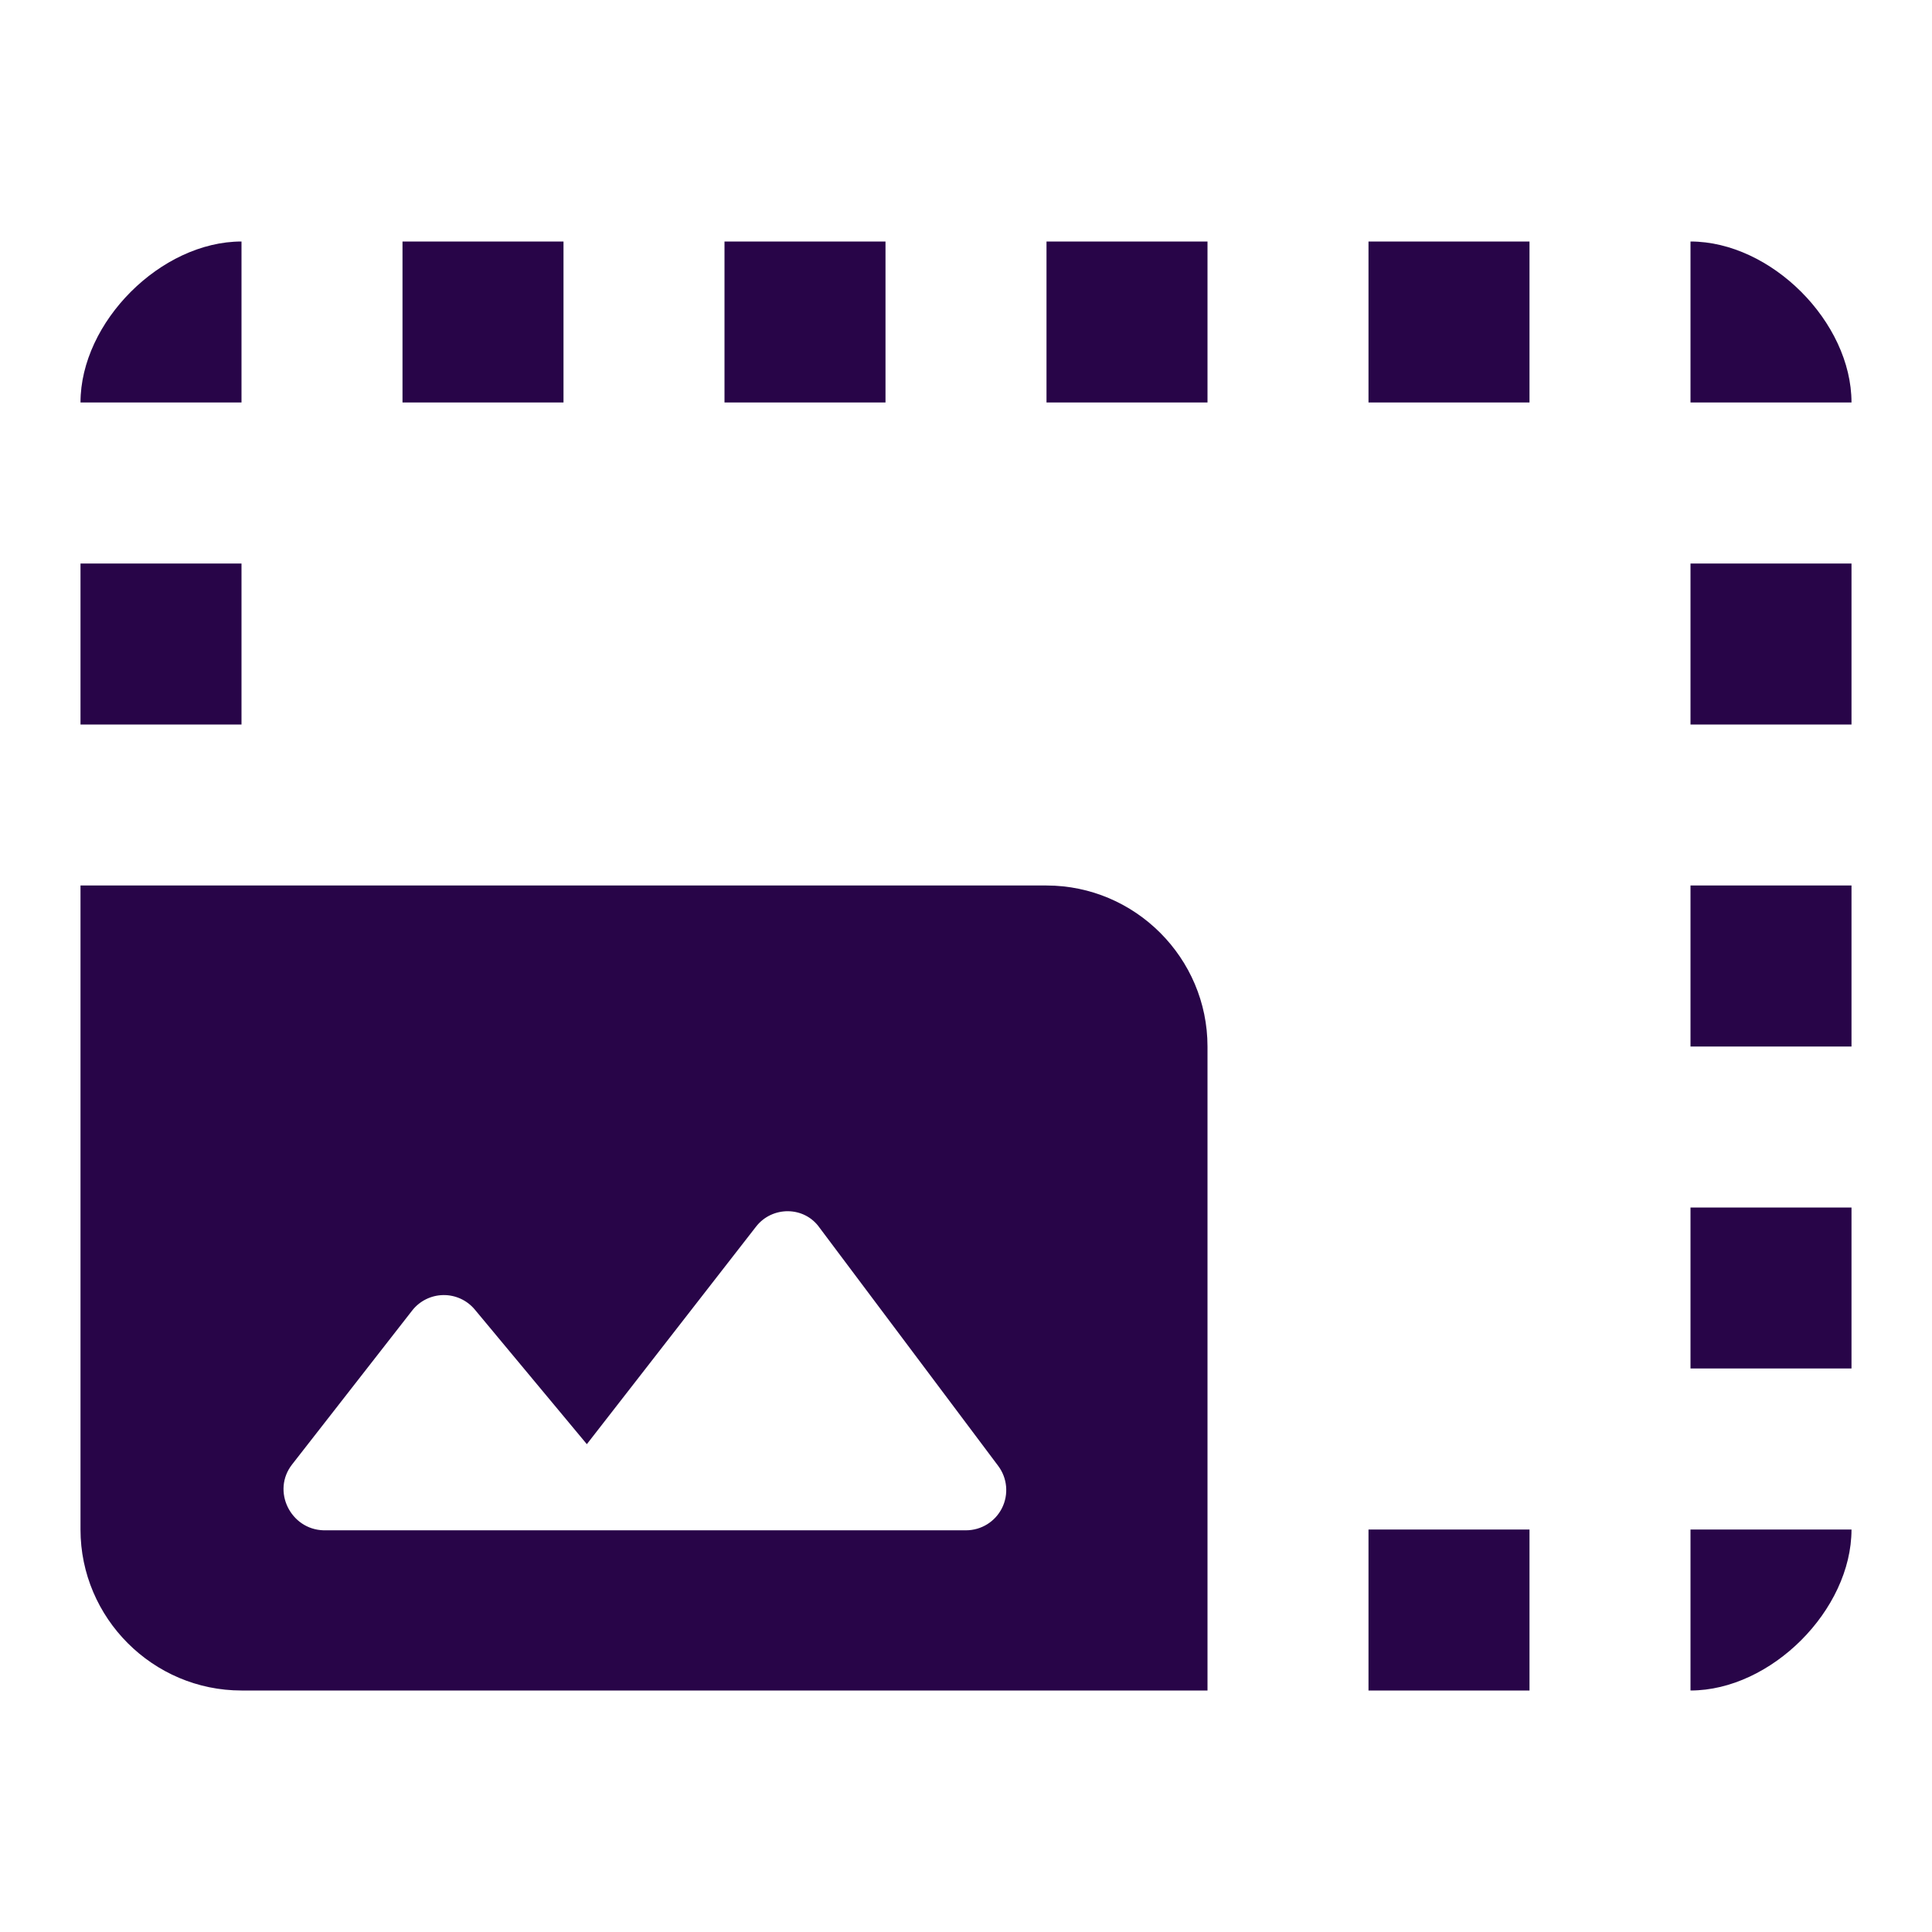
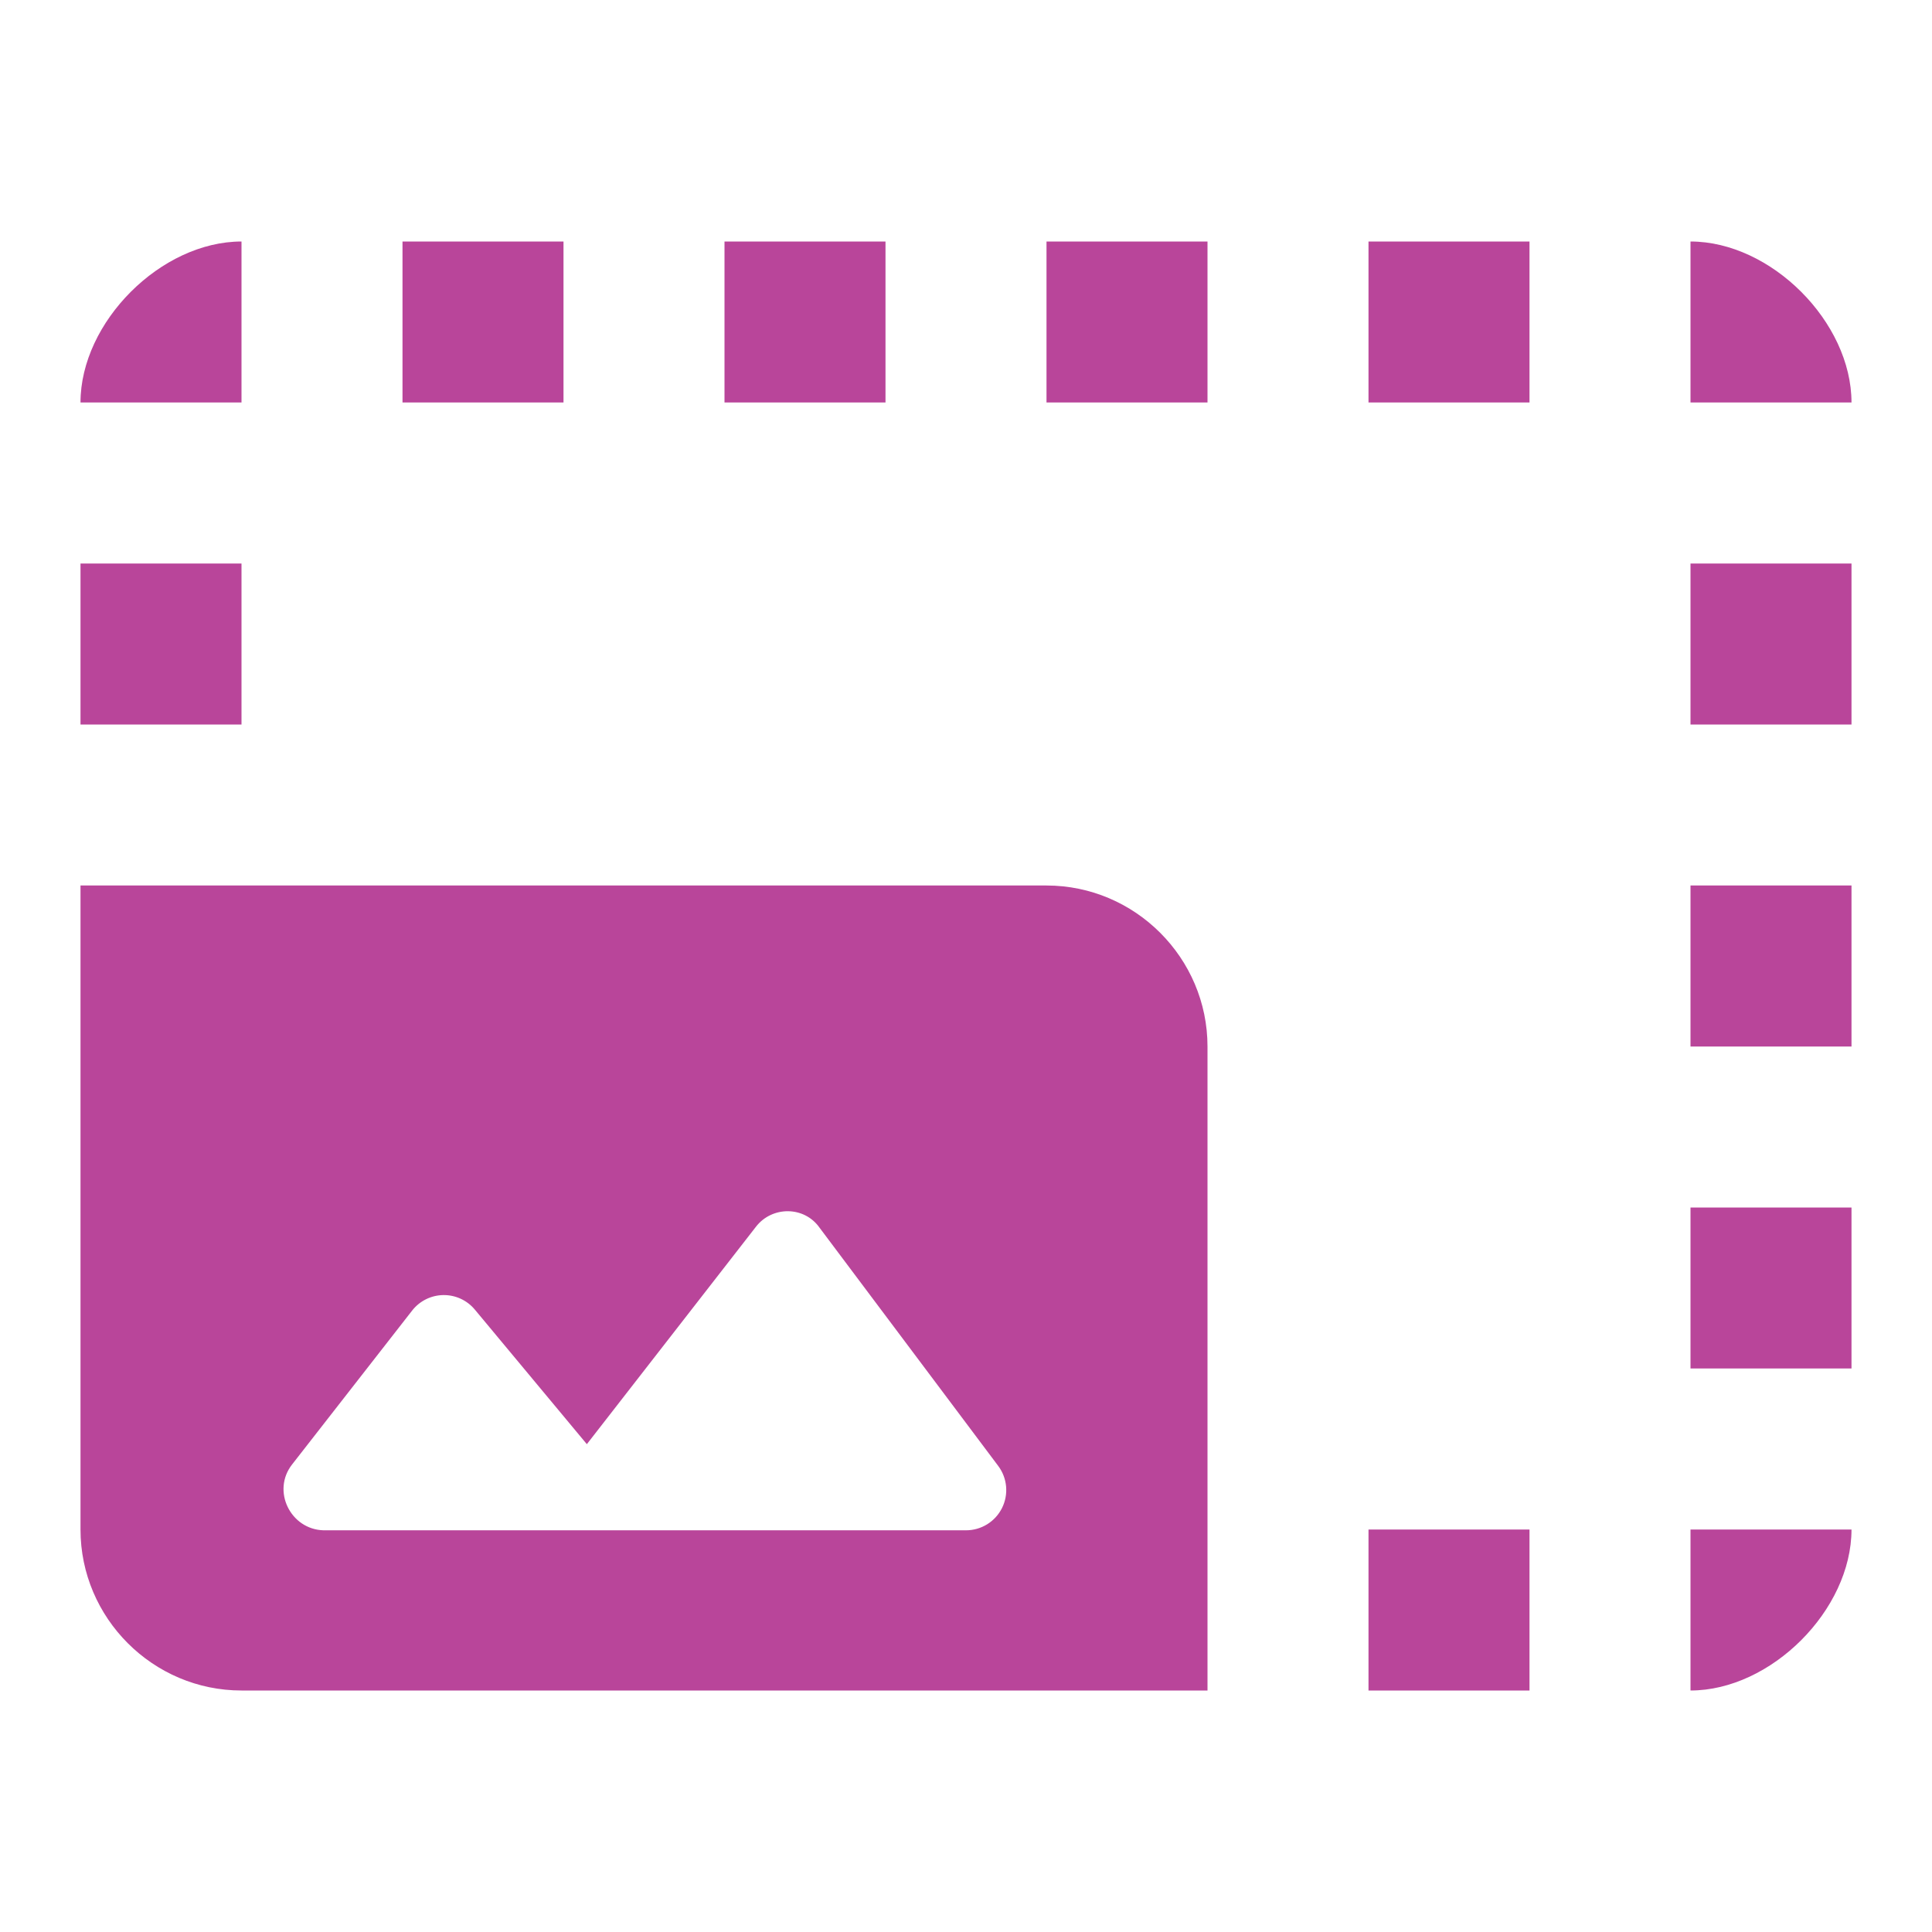
<svg xmlns="http://www.w3.org/2000/svg" width="24" height="24" viewBox="0 0 24 24">
  <path fill="none" d="M0 0h24v24H0V0z" />
-   <path fill="#280548" d="M21 15h2v2h-2v-2zm0-4h2v2h-2v-2zm2 8h-2v2c1 0 2-1 2-2zM13 3h2v2h-2V3zm8 4h2v2h-2V7zm0-4v2h2c0-1-1-2-2-2zM1 7h2v2H1V7zm16-4h2v2h-2V3zm0 16h2v2h-2v-2zM3 3C2 3 1 4 1 5h2V3zm6 0h2v2H9V3zM5 3h2v2H5V3zm-4 8v8c0 1.1.9 2 2 2h12v-8c0-1.1-.9-2-2-2H1zm2.63 7.19l1.49-1.91a.5.5 0 0 1 .78-.01l1.39 1.67 2.1-2.7c.2-.26.6-.26.79.01l2.22 2.96a.5.5 0 0 1-.4.8H4.02c-.41-.01-.65-.49-.39-.82z" />
+   <path fill="#B9459A" d="M21 15h2v2h-2v-2zm0-4h2v2h-2v-2zm2 8h-2v2c1 0 2-1 2-2zM13 3h2v2h-2V3zm8 4h2v2h-2V7zm0-4v2h2c0-1-1-2-2-2zM1 7h2v2H1V7zm16-4h2v2h-2V3zm0 16h2v2h-2v-2zM3 3C2 3 1 4 1 5h2V3zm6 0h2v2H9V3zM5 3h2v2H5V3zm-4 8v8c0 1.1.9 2 2 2h12v-8c0-1.1-.9-2-2-2H1zm2.63 7.19l1.49-1.91a.5.5 0 0 1 .78-.01l1.39 1.67 2.1-2.7c.2-.26.6-.26.79.01l2.22 2.96a.5.5 0 0 1-.4.8H4.02c-.41-.01-.65-.49-.39-.82z" />
</svg>
